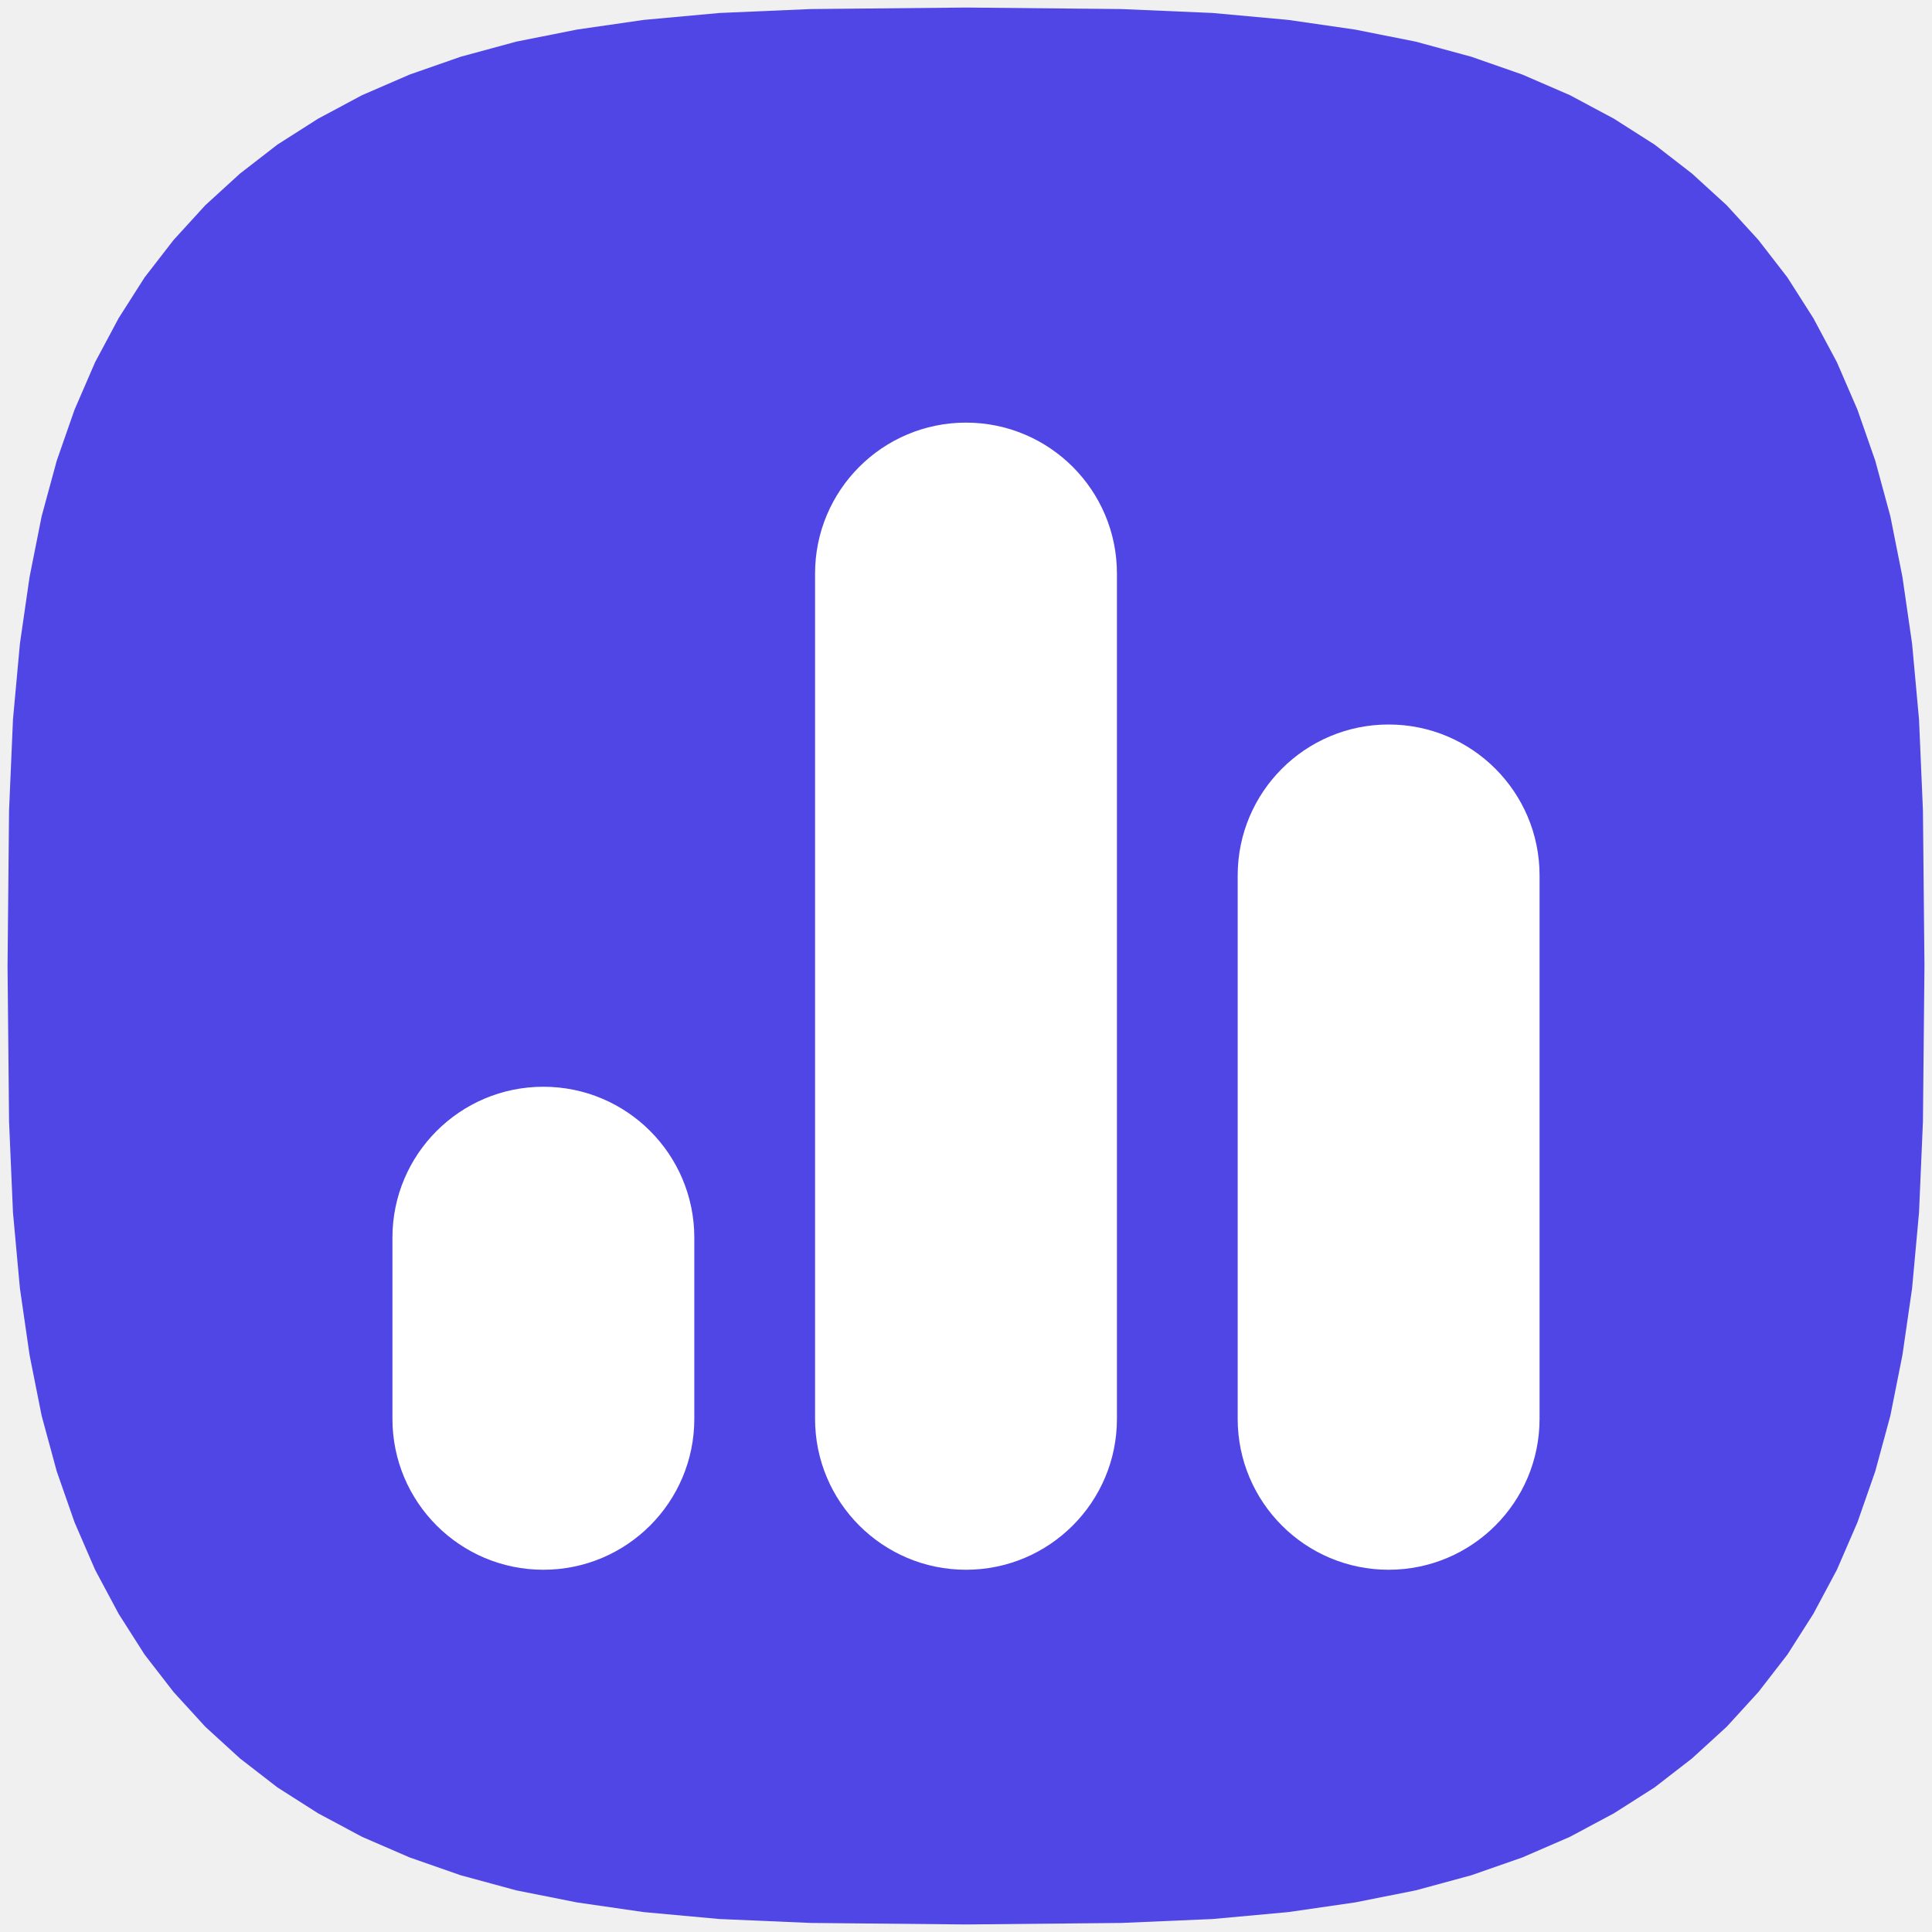
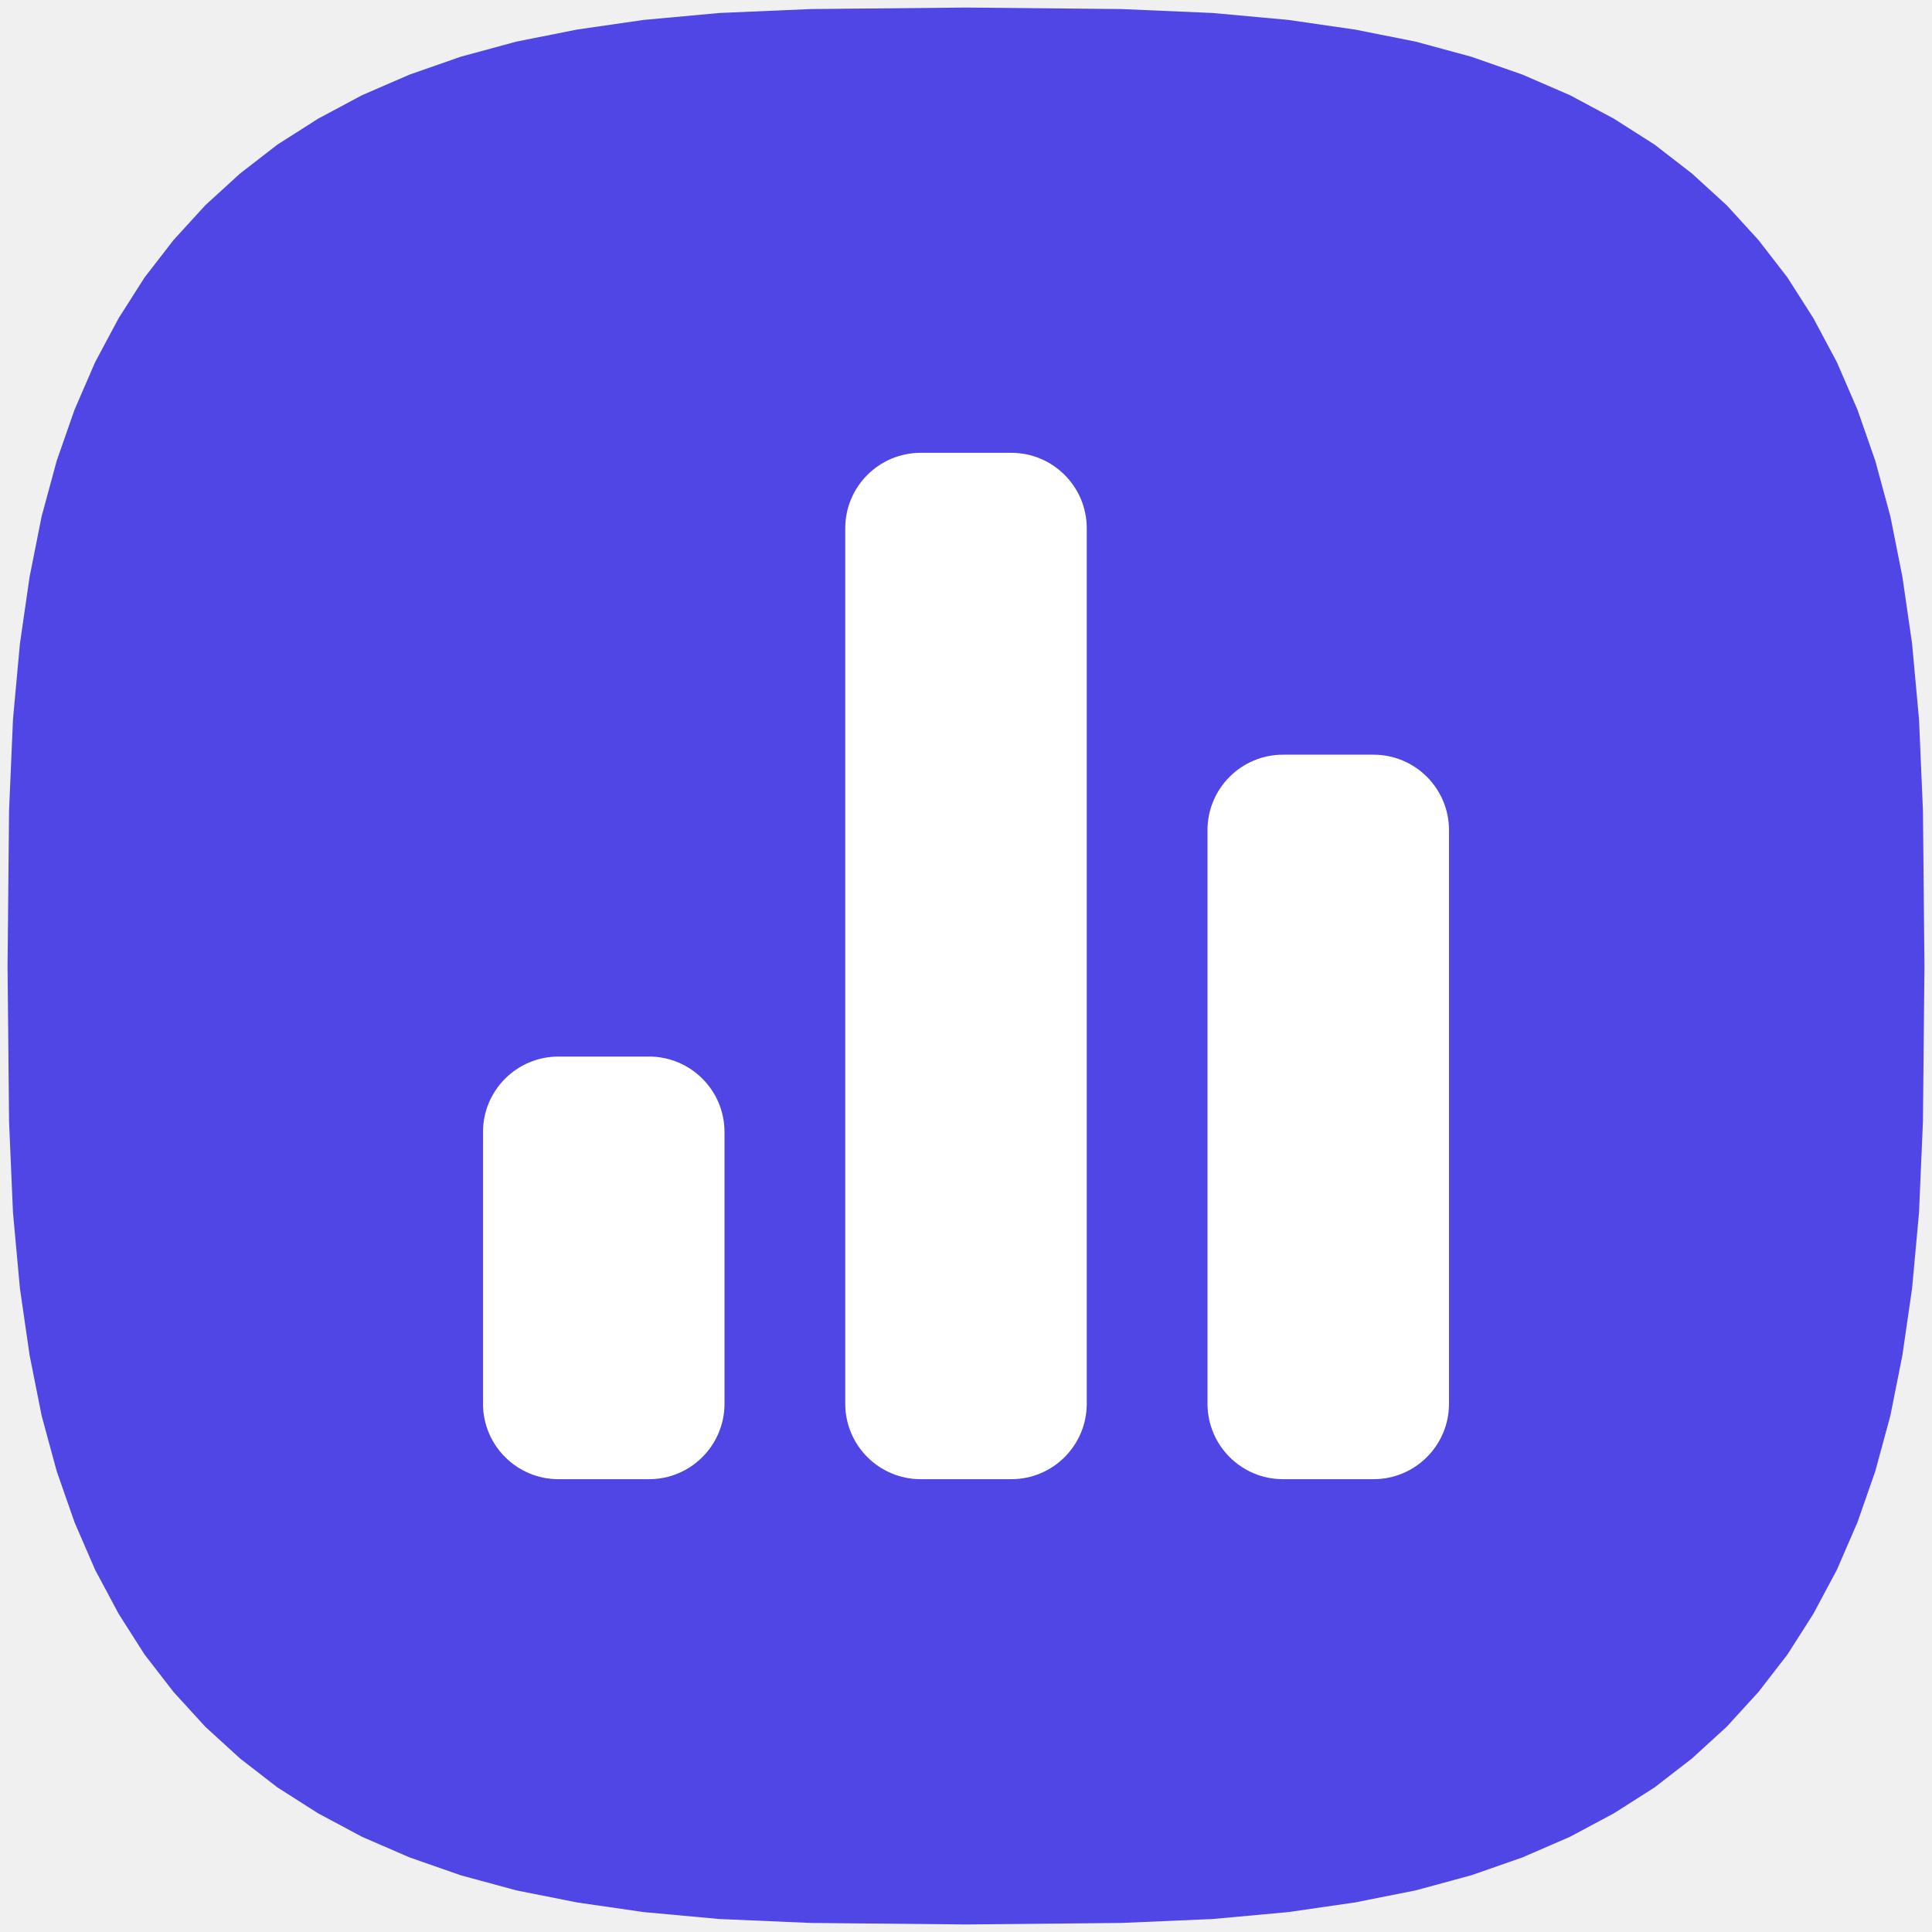
<svg xmlns="http://www.w3.org/2000/svg" viewBox="0 0 64 64">
  <path fill="#4f46e5" d="M63.75 32L63.7 37.15L63.57 40.17L63.34 42.68L63.02 44.89L62.62 46.9L62.12 48.74L61.53 50.43L60.85 52L60.07 53.46L59.21 54.81L58.25 56.05L57.2 57.2L56.05 58.25L54.81 59.21L53.46 60.07L52 60.85L50.43 61.53L48.74 62.12L46.9 62.62L44.89 63.02L42.68 63.34L40.17 63.57L37.15 63.7L32 63.75L26.85 63.7L23.83 63.57L21.32 63.34L19.11 63.02L17.1 62.62L15.26 62.12L13.57 61.53L12 60.85L10.54 60.07L9.19 59.21L7.95 58.25L6.8 57.2L5.75 56.05L4.79 54.81L3.93 53.46L3.15 52L2.47 50.43L1.88 48.74L1.38 46.9L0.98 44.89L0.66 42.68L0.43 40.17L0.3 37.15L0.25 32L0.3 26.85L0.43 23.83L0.66 21.32L0.98 19.11L1.38 17.1L1.88 15.26L2.47 13.57L3.15 12L3.93 10.54L4.79 9.19L5.75 7.95L6.8 6.8L7.95 5.75L9.19 4.79L10.54 3.93L12 3.15L13.57 2.47L15.26 1.88L17.1 1.38L19.11 0.98L21.32 0.66L23.83 0.43L26.85 0.3L32 0.25L37.15 0.3L40.17 0.43L42.68 0.66L44.89 0.98L46.9 1.38L48.74 1.88L50.43 2.47L52 3.15L53.46 3.93L54.81 4.79L56.05 5.75L57.2 6.8L58.25 7.95L59.21 9.19L60.07 10.54L60.85 12L61.53 13.57L62.12 15.26L62.62 17.1L63.02 19.11L63.34 21.32L63.57 23.83L63.7 26.85Z" />
  <g fill="#fff">
-     <rect x="13" y="36" width="10" height="16" rx="5" />
-     <rect x="27" y="14" width="10" height="38" rx="5" />
-     <rect x="41" y="24" width="10" height="28" rx="5" />
+     <rect x="16" y="35" width="8" height="14" rx="2.5" />
+     <rect x="28" y="15" width="8" height="34" rx="2.5" />
+     <rect x="40" y="25" width="8" height="24" rx="2.5" />
  </g>
</svg>
